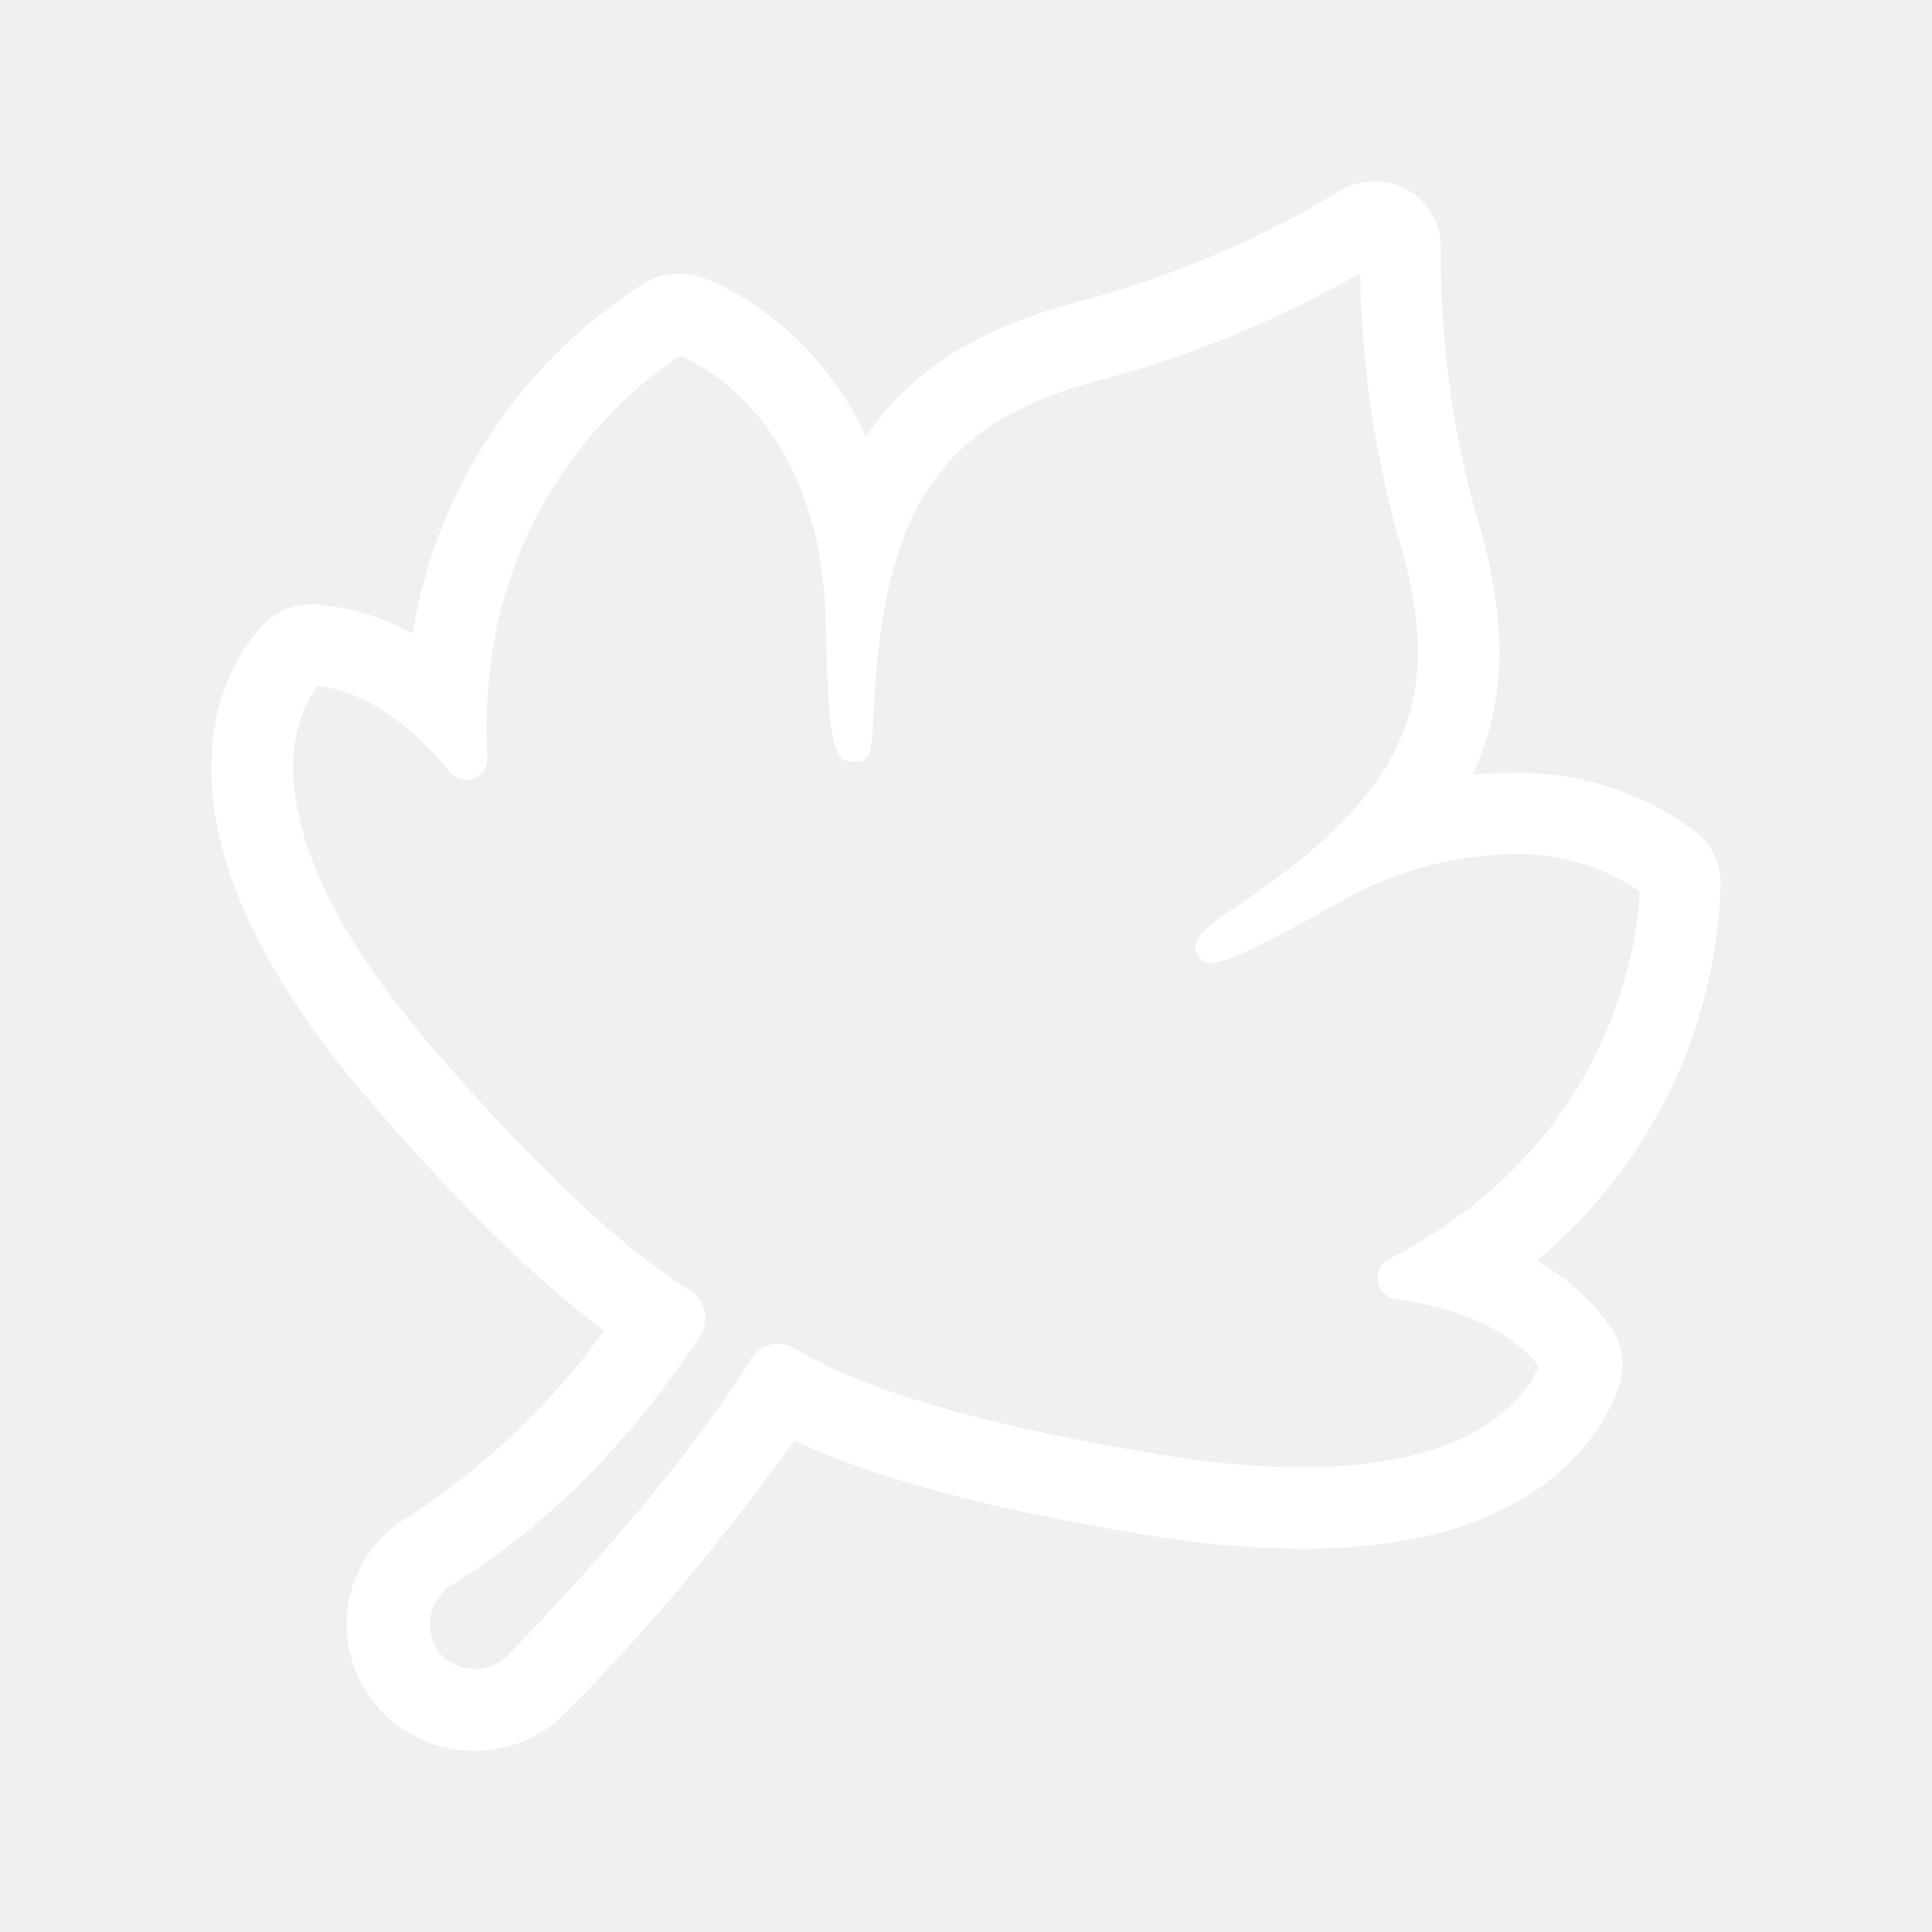
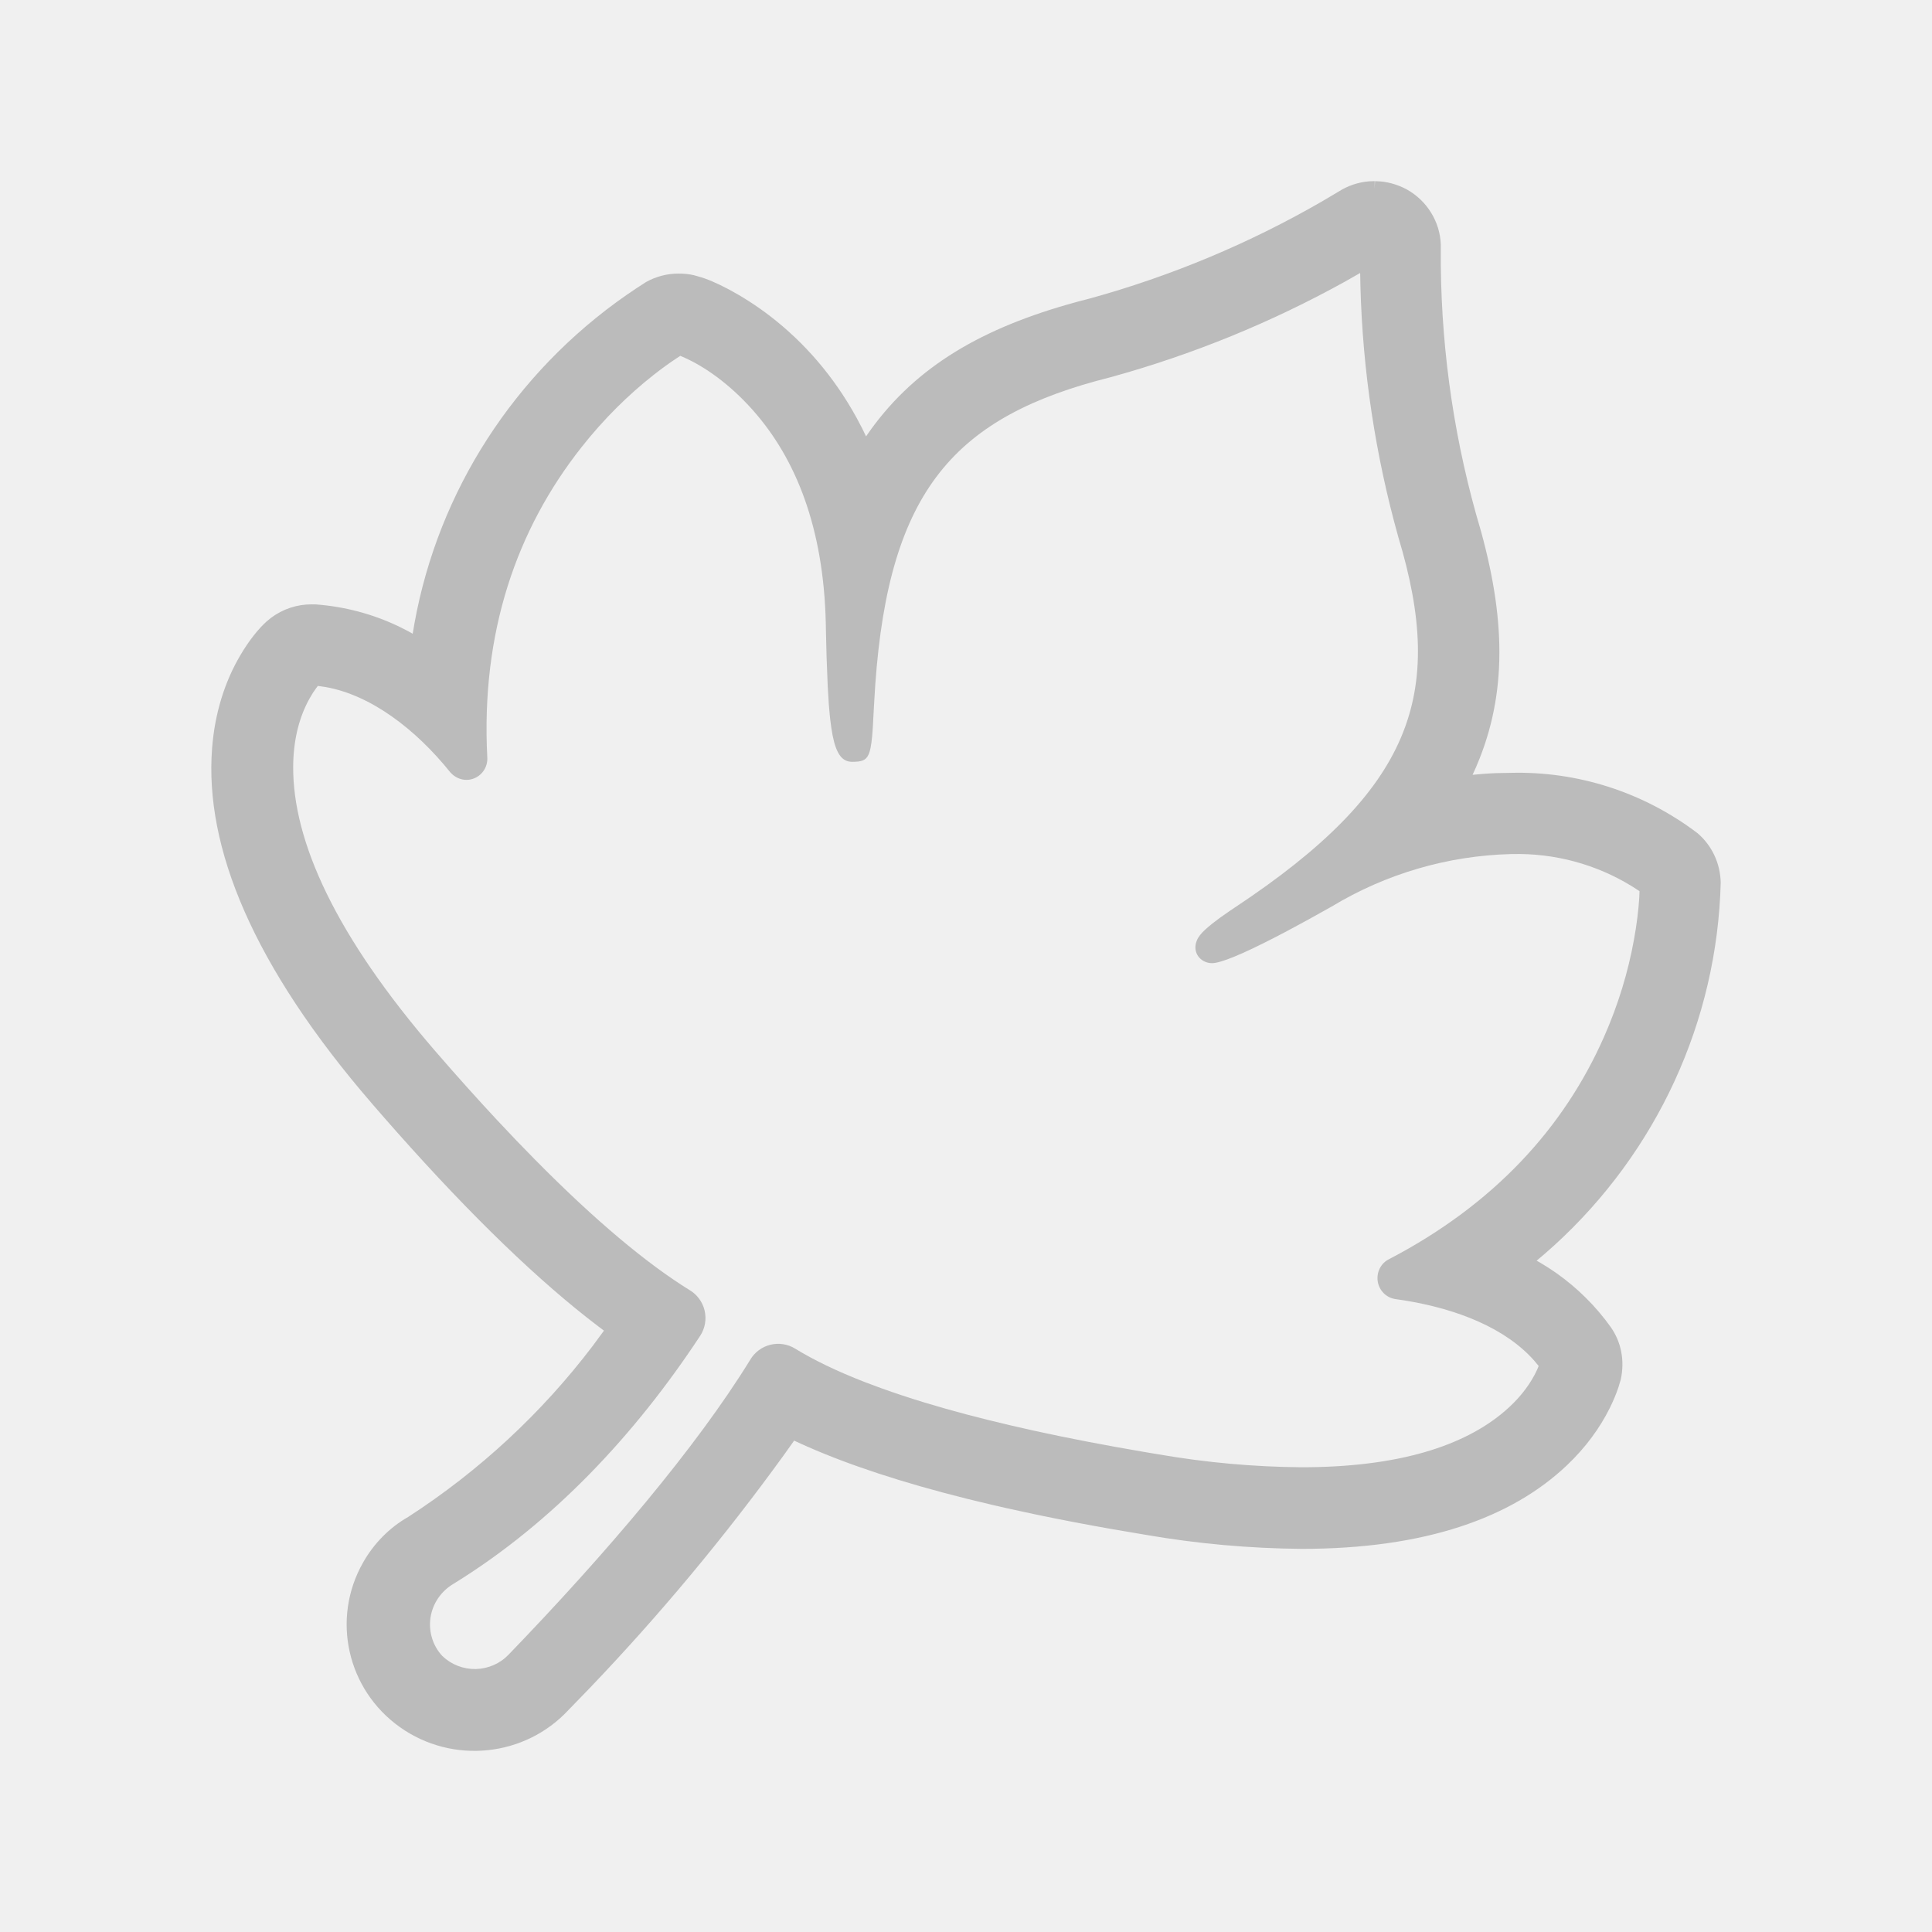
<svg xmlns="http://www.w3.org/2000/svg" width="64px" height="64px" viewBox="0 0 64 64" version="1.1">
  <g id="ICONS/Guida/Vitigni-insoliti" stroke="none" stroke-width="1" fill="none" fill-rule="evenodd">
-     <path d="M45.55,6.001 L45.744,6.011 C46.043,6.041 46.334,6.13 46.605,6.277 C47.275,6.652 47.698,7.344 47.728,8.09 L47.728,8.251 C47.707,11.219 48.101,14.176 48.896,17.029 C49.851,20.199 49.956,22.735 49.017,25.119 L48.899,25.405 L48.781,25.667 L49.145,25.634 L49.365,25.62 L49.585,25.61 L50.022,25.602 C52.255,25.54 54.442,26.24 56.235,27.602 C56.705,28.005 56.984,28.587 57.001,29.232 C56.886,33.832 54.881,38.162 51.487,41.254 L51.184,41.523 L50.902,41.762 L51.04,41.839 C51.758,42.263 52.402,42.802 52.946,43.436 L53.173,43.713 L53.364,43.97 C53.704,44.46 53.826,45.067 53.69,45.698 L53.621,45.929 L53.605,45.98 C53.534,46.187 53.442,46.408 53.326,46.643 C53.001,47.296 52.538,47.94 51.907,48.539 C50.077,50.277 47.218,51.308 43.125,51.308 C41.393,51.294 39.666,51.139 37.965,50.845 L36.868,50.659 C35.972,50.502 35.123,50.339 34.319,50.171 L33.376,49.967 C33.222,49.932 33.07,49.897 32.92,49.863 L32.04,49.651 C29.894,49.115 28.14,48.535 26.74,47.919 L26.464,47.795 L26.307,47.722 L25.96,48.209 C23.996,50.923 21.847,53.502 19.534,55.921 L18.835,56.642 C17.387,58.205 14.988,58.45 13.248,57.214 C11.499,55.972 10.97,53.627 12.023,51.769 C12.38,51.131 12.906,50.601 13.521,50.251 C15.879,48.725 17.946,46.808 19.632,44.588 L20.007,44.079 L19.822,43.94 C17.862,42.453 15.631,40.3 13.15,37.504 L12.734,37.032 L12.354,36.595 C8.362,31.982 6.772,28.052 7.026,24.786 C7.118,23.601 7.451,22.584 7.945,21.734 C8.259,21.194 8.577,20.817 8.831,20.587 C9.2,20.258 9.667,20.061 10.153,20.026 L10.337,20.02 L10.461,20.022 C11.411,20.092 12.335,20.337 13.188,20.741 L13.504,20.9 L13.671,20.993 L13.731,20.642 C14.525,16.262 17.039,12.359 20.748,9.776 L21.089,9.545 L21.407,9.339 C21.738,9.156 22.11,9.061 22.48,9.063 C22.655,9.061 22.83,9.08 22.988,9.117 L23.14,9.16 C23.625,9.287 24.58,9.755 25.514,10.474 C26.63,11.334 27.607,12.444 28.371,13.831 L28.557,14.183 L28.689,14.455 L28.704,14.434 C30.186,12.28 32.307,10.965 35.353,10.09 L35.723,9.987 L36.103,9.888 C38.801,9.144 41.389,8.061 43.795,6.671 L44.347,6.344 C44.652,6.15 44.999,6.034 45.358,6.006 L45.539,6 L45.537,6.253 L45.55,6.001 Z M45.057,9.043 L44.571,9.32 C42.121,10.679 39.513,11.745 36.794,12.495 C31.63,13.787 29.451,16.229 28.994,22.686 L28.951,23.393 L28.913,24.096 L28.893,24.368 L28.868,24.594 L28.838,24.777 C28.772,25.103 28.658,25.201 28.426,25.227 L28.299,25.235 C28.276,25.235 28.252,25.236 28.228,25.236 C27.905,25.236 27.709,24.993 27.583,24.37 L27.54,24.118 L27.502,23.829 C27.496,23.778 27.491,23.725 27.485,23.67 L27.455,23.322 L27.419,22.723 L27.382,21.769 L27.361,20.932 C27.359,20.833 27.357,20.731 27.355,20.628 C27.28,17.51 26.382,15.205 24.927,13.574 C24.149,12.702 23.344,12.151 22.684,11.852 L22.535,11.788 L22.434,11.854 C22.196,12.01 21.93,12.2 21.644,12.426 C20.824,13.072 20.009,13.868 19.26,14.819 C17.119,17.533 15.928,20.936 16.142,25.088 C16.162,25.392 15.985,25.671 15.708,25.784 C15.438,25.893 15.128,25.822 14.916,25.583 C13.774,24.162 12.291,23.023 10.779,22.758 L10.529,22.722 L10.477,22.791 C10.407,22.883 10.333,22.997 10.258,23.132 L10.182,23.275 C9.892,23.848 9.717,24.552 9.712,25.396 C9.698,27.857 11.105,30.988 14.436,34.839 C15.139,35.652 15.814,36.403 16.459,37.096 L17.095,37.769 L17.712,38.403 C19.735,40.453 21.439,41.866 22.838,42.732 C23.09,42.88 23.272,43.124 23.34,43.41 C23.409,43.698 23.357,44.002 23.194,44.251 C21.046,47.513 18.322,50.435 15.023,52.466 C14.607,52.711 14.328,53.126 14.26,53.592 C14.193,54.058 14.343,54.529 14.655,54.859 C14.948,55.141 15.347,55.296 15.76,55.289 C16.173,55.279 16.565,55.108 16.847,54.813 C20.095,51.446 23.065,47.947 24.848,45.051 C24.995,44.798 25.238,44.616 25.52,44.547 C25.801,44.478 26.097,44.524 26.342,44.676 C26.952,45.05 27.718,45.422 28.655,45.786 L29.184,45.983 C29.639,46.147 30.13,46.31 30.658,46.47 L31.311,46.661 L31.999,46.85 L32.725,47.036 L33.489,47.22 L34.291,47.402 L35.132,47.58 L36.012,47.755 L36.932,47.927 L37.893,48.096 C38.057,48.124 38.222,48.151 38.389,48.179 C39.949,48.449 41.53,48.592 43.111,48.605 C46.32,48.605 48.494,47.903 49.84,46.752 C50.296,46.363 50.619,45.95 50.835,45.543 C50.876,45.465 50.91,45.394 50.937,45.331 L50.97,45.251 L50.833,45.085 C49.889,44.006 48.287,43.361 46.515,43.077 L46.234,43.035 C45.934,42.995 45.69,42.761 45.64,42.454 C45.589,42.144 45.748,41.841 46.012,41.713 C49.518,39.884 51.811,37.339 53.129,34.362 C53.612,33.273 53.935,32.185 54.126,31.135 C54.223,30.602 54.278,30.134 54.302,29.747 L54.311,29.523 L54.272,29.495 C53.115,28.725 51.753,28.306 50.354,28.29 L50.053,28.292 C47.958,28.346 45.914,28.943 44.116,30.029 L43.338,30.463 L42.638,30.841 L42.215,31.062 L41.827,31.258 L41.475,31.429 L41.16,31.574 L40.882,31.693 C40.796,31.728 40.716,31.759 40.642,31.786 L40.44,31.852 C40.317,31.888 40.221,31.906 40.151,31.906 C39.775,31.906 39.48,31.558 39.647,31.155 C39.701,31.024 39.792,30.917 39.932,30.788 C40.05,30.679 40.21,30.551 40.405,30.408 L40.723,30.185 L40.899,30.067 C46.788,26.163 47.901,23.021 46.322,17.794 C45.563,15.083 45.141,12.294 45.066,9.486 L45.057,9.043 Z" id="Shape" fill="#FFFFFF" />
+     <path d="M45.55,6.001 L45.744,6.011 C46.043,6.041 46.334,6.13 46.605,6.277 C47.275,6.652 47.698,7.344 47.728,8.09 L47.728,8.251 C47.707,11.219 48.101,14.176 48.896,17.029 C49.851,20.199 49.956,22.735 49.017,25.119 L48.899,25.405 L48.781,25.667 L49.145,25.634 L49.365,25.62 L49.585,25.61 L50.022,25.602 C52.255,25.54 54.442,26.24 56.235,27.602 C56.705,28.005 56.984,28.587 57.001,29.232 C56.886,33.832 54.881,38.162 51.487,41.254 L51.184,41.523 L50.902,41.762 L51.04,41.839 C51.758,42.263 52.402,42.802 52.946,43.436 L53.173,43.713 L53.364,43.97 C53.704,44.46 53.826,45.067 53.69,45.698 L53.621,45.929 L53.605,45.98 C53.534,46.187 53.442,46.408 53.326,46.643 C53.001,47.296 52.538,47.94 51.907,48.539 C50.077,50.277 47.218,51.308 43.125,51.308 C41.393,51.294 39.666,51.139 37.965,50.845 L36.868,50.659 C35.972,50.502 35.123,50.339 34.319,50.171 L33.376,49.967 C33.222,49.932 33.07,49.897 32.92,49.863 L32.04,49.651 C29.894,49.115 28.14,48.535 26.74,47.919 L26.464,47.795 L26.307,47.722 L25.96,48.209 C23.996,50.923 21.847,53.502 19.534,55.921 L18.835,56.642 C17.387,58.205 14.988,58.45 13.248,57.214 C11.499,55.972 10.97,53.627 12.023,51.769 C12.38,51.131 12.906,50.601 13.521,50.251 C15.879,48.725 17.946,46.808 19.632,44.588 L20.007,44.079 L19.822,43.94 C17.862,42.453 15.631,40.3 13.15,37.504 L12.734,37.032 L12.354,36.595 C8.362,31.982 6.772,28.052 7.026,24.786 C7.118,23.601 7.451,22.584 7.945,21.734 C8.259,21.194 8.577,20.817 8.831,20.587 C9.2,20.258 9.667,20.061 10.153,20.026 L10.337,20.02 L10.461,20.022 C11.411,20.092 12.335,20.337 13.188,20.741 L13.504,20.9 L13.671,20.993 L13.731,20.642 C14.525,16.262 17.039,12.359 20.748,9.776 L21.089,9.545 L21.407,9.339 C21.738,9.156 22.11,9.061 22.48,9.063 C22.655,9.061 22.83,9.08 22.988,9.117 L23.14,9.16 C23.625,9.287 24.58,9.755 25.514,10.474 C26.63,11.334 27.607,12.444 28.371,13.831 L28.557,14.183 L28.689,14.455 L28.704,14.434 C30.186,12.28 32.307,10.965 35.353,10.09 L35.723,9.987 L36.103,9.888 C38.801,9.144 41.389,8.061 43.795,6.671 L44.347,6.344 C44.652,6.15 44.999,6.034 45.358,6.006 L45.539,6 L45.537,6.253 L45.55,6.001 Z M45.057,9.043 L44.571,9.32 C42.121,10.679 39.513,11.745 36.794,12.495 C31.63,13.787 29.451,16.229 28.994,22.686 L28.951,23.393 L28.913,24.096 L28.893,24.368 L28.868,24.594 L28.838,24.777 C28.772,25.103 28.658,25.201 28.426,25.227 L28.299,25.235 C28.276,25.235 28.252,25.236 28.228,25.236 C27.905,25.236 27.709,24.993 27.583,24.37 L27.54,24.118 L27.502,23.829 C27.496,23.778 27.491,23.725 27.485,23.67 L27.455,23.322 L27.419,22.723 L27.382,21.769 L27.361,20.932 C27.359,20.833 27.357,20.731 27.355,20.628 C27.28,17.51 26.382,15.205 24.927,13.574 C24.149,12.702 23.344,12.151 22.684,11.852 L22.535,11.788 L22.434,11.854 C22.196,12.01 21.93,12.2 21.644,12.426 C20.824,13.072 20.009,13.868 19.26,14.819 C17.119,17.533 15.928,20.936 16.142,25.088 C16.162,25.392 15.985,25.671 15.708,25.784 C15.438,25.893 15.128,25.822 14.916,25.583 C13.774,24.162 12.291,23.023 10.779,22.758 L10.529,22.722 L10.477,22.791 C10.407,22.883 10.333,22.997 10.258,23.132 L10.182,23.275 C9.892,23.848 9.717,24.552 9.712,25.396 C9.698,27.857 11.105,30.988 14.436,34.839 C15.139,35.652 15.814,36.403 16.459,37.096 L17.095,37.769 L17.712,38.403 C19.735,40.453 21.439,41.866 22.838,42.732 C23.09,42.88 23.272,43.124 23.34,43.41 C23.409,43.698 23.357,44.002 23.194,44.251 C21.046,47.513 18.322,50.435 15.023,52.466 C14.607,52.711 14.328,53.126 14.26,53.592 C14.193,54.058 14.343,54.529 14.655,54.859 C14.948,55.141 15.347,55.296 15.76,55.289 C16.173,55.279 16.565,55.108 16.847,54.813 C20.095,51.446 23.065,47.947 24.848,45.051 C24.995,44.798 25.238,44.616 25.52,44.547 C25.801,44.478 26.097,44.524 26.342,44.676 C26.952,45.05 27.718,45.422 28.655,45.786 L29.184,45.983 C29.639,46.147 30.13,46.31 30.658,46.47 L31.311,46.661 L31.999,46.85 L32.725,47.036 L33.489,47.22 L34.291,47.402 L35.132,47.58 L36.012,47.755 L36.932,47.927 L37.893,48.096 C38.057,48.124 38.222,48.151 38.389,48.179 C39.949,48.449 41.53,48.592 43.111,48.605 C46.32,48.605 48.494,47.903 49.84,46.752 C50.296,46.363 50.619,45.95 50.835,45.543 C50.876,45.465 50.91,45.394 50.937,45.331 L50.97,45.251 L50.833,45.085 C49.889,44.006 48.287,43.361 46.515,43.077 L46.234,43.035 C45.934,42.995 45.69,42.761 45.64,42.454 C45.589,42.144 45.748,41.841 46.012,41.713 C49.518,39.884 51.811,37.339 53.129,34.362 C53.612,33.273 53.935,32.185 54.126,31.135 C54.223,30.602 54.278,30.134 54.302,29.747 L54.311,29.523 L54.272,29.495 C53.115,28.725 51.753,28.306 50.354,28.29 L50.053,28.292 C47.958,28.346 45.914,28.943 44.116,30.029 L43.338,30.463 L42.638,30.841 L42.215,31.062 L41.827,31.258 L41.475,31.429 L41.16,31.574 L40.882,31.693 C40.796,31.728 40.716,31.759 40.642,31.786 L40.44,31.852 C40.317,31.888 40.221,31.906 40.151,31.906 C39.775,31.906 39.48,31.558 39.647,31.155 C39.701,31.024 39.792,30.917 39.932,30.788 C40.05,30.679 40.21,30.551 40.405,30.408 L40.723,30.185 L40.899,30.067 C46.788,26.163 47.901,23.021 46.322,17.794 C45.563,15.083 45.141,12.294 45.066,9.486 L45.057,9.043 Z" id="Shape" fill="#bbbbbb" />
  </g>
</svg>
